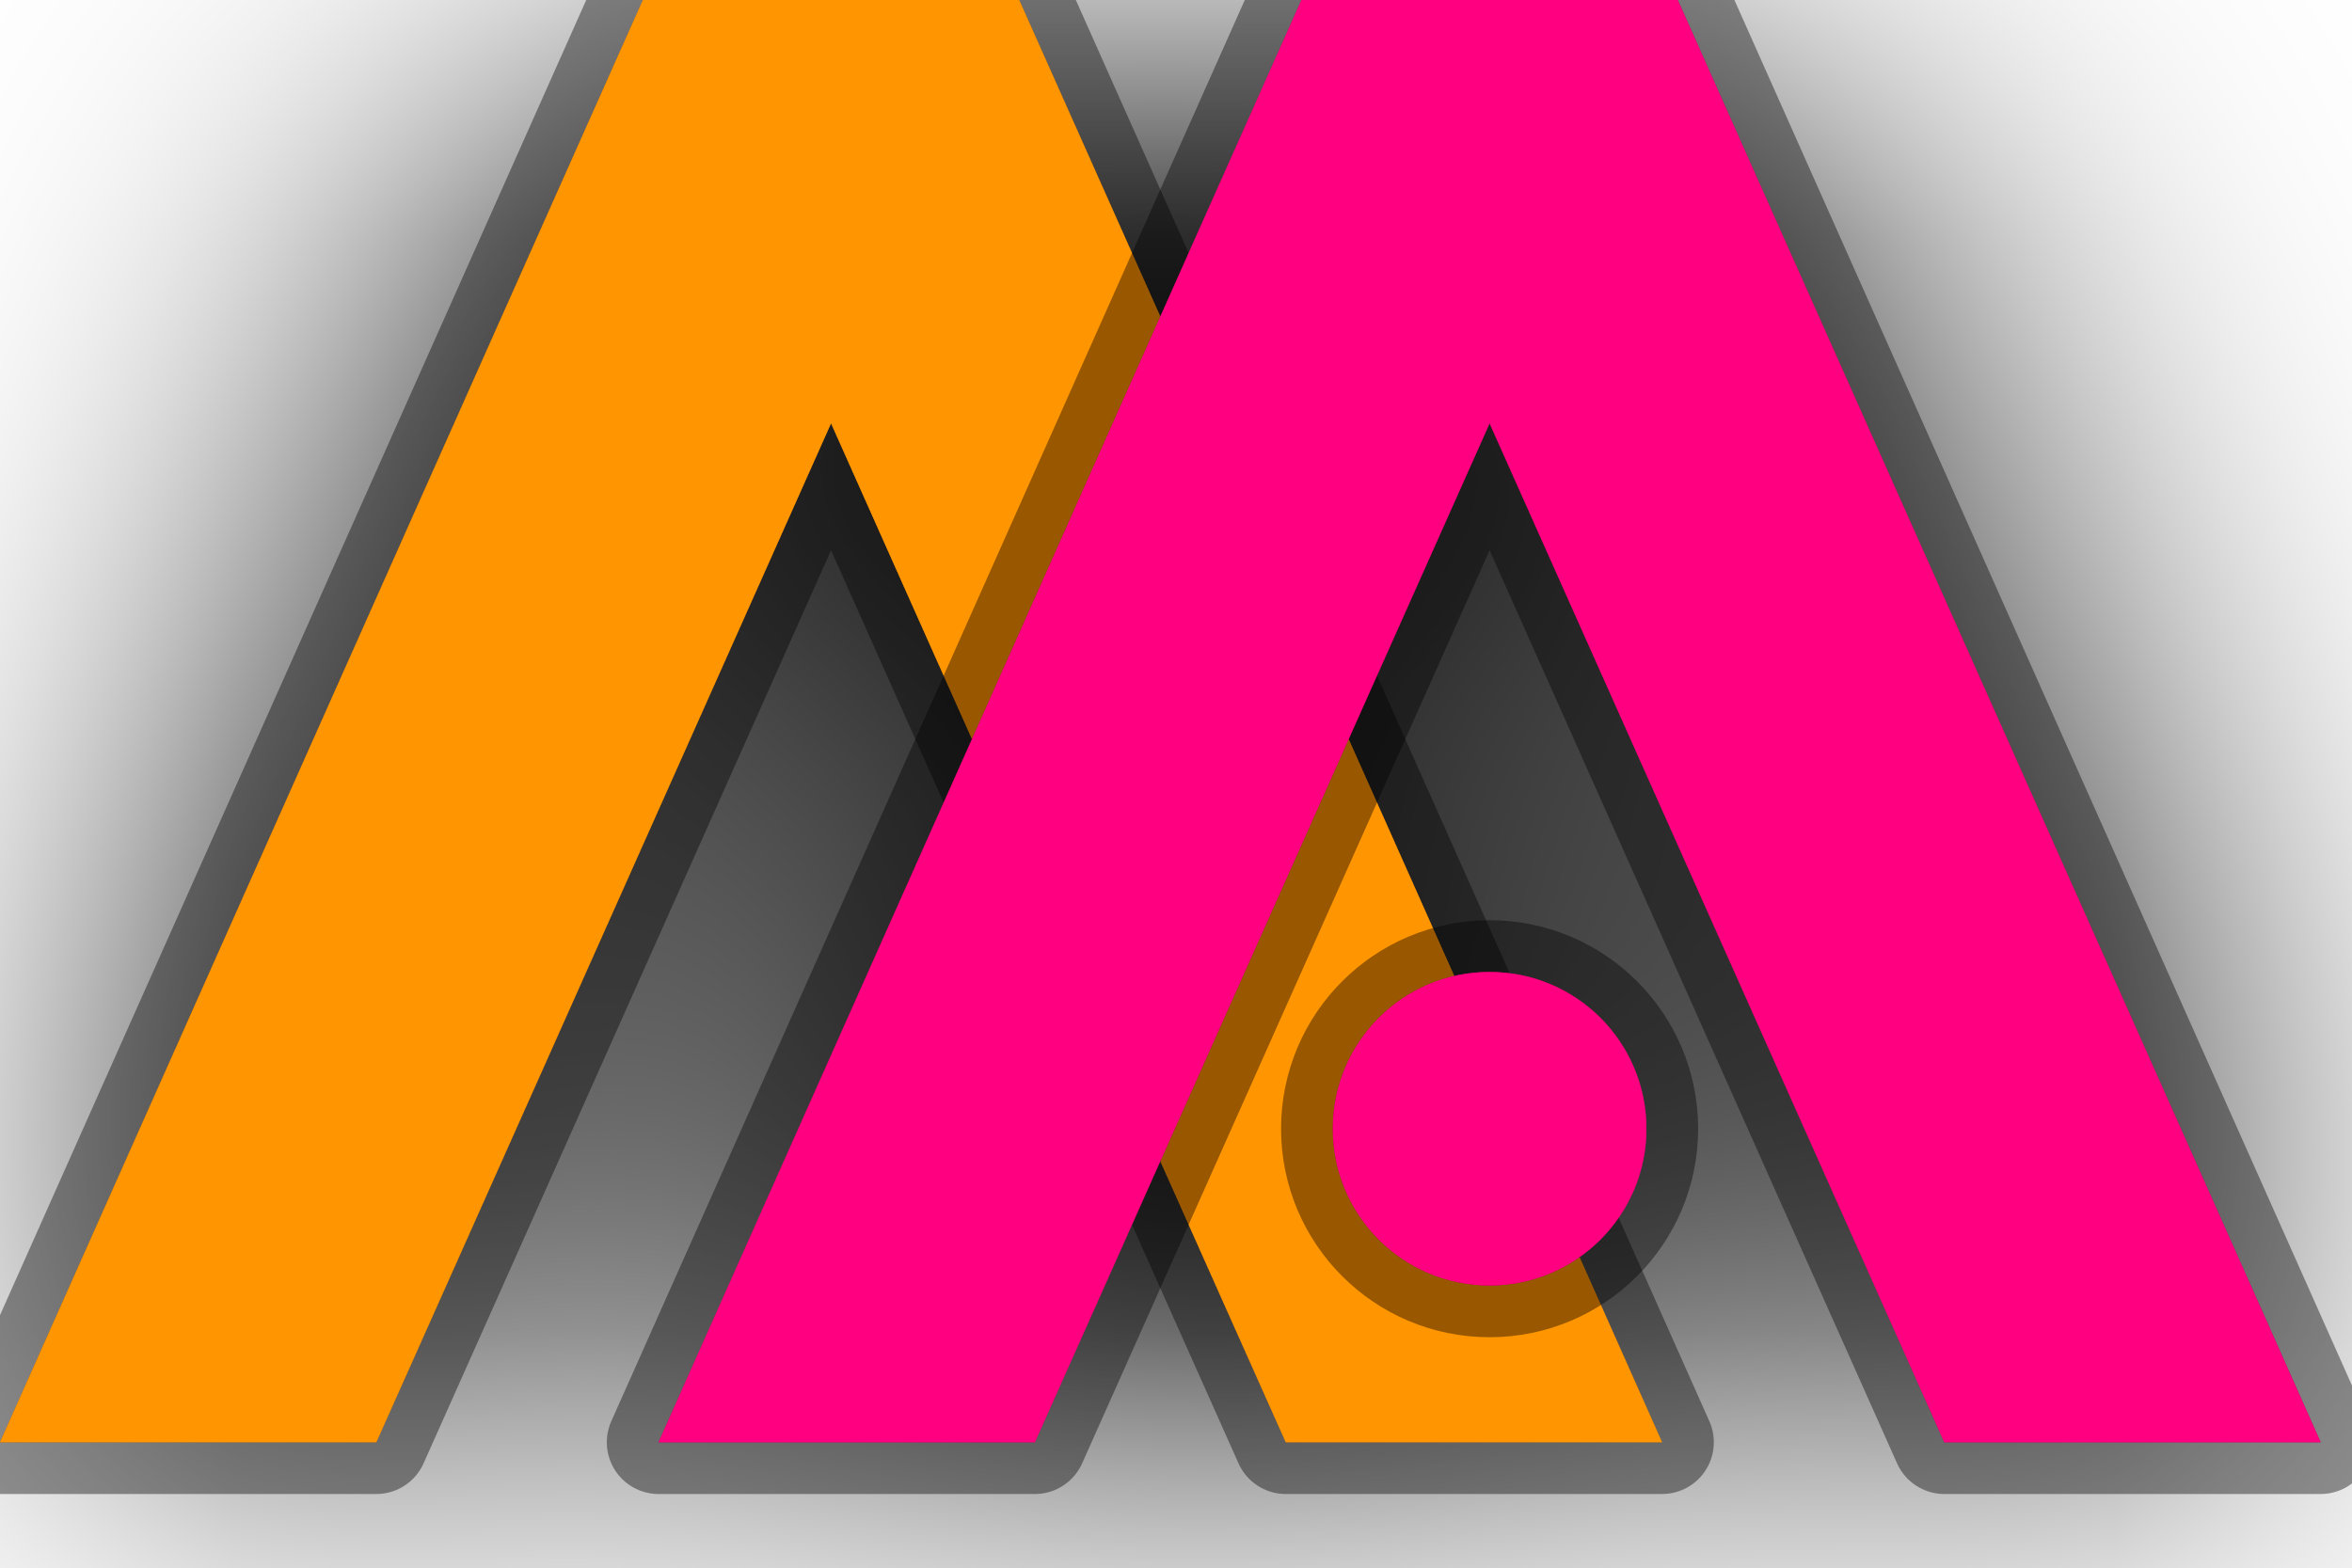
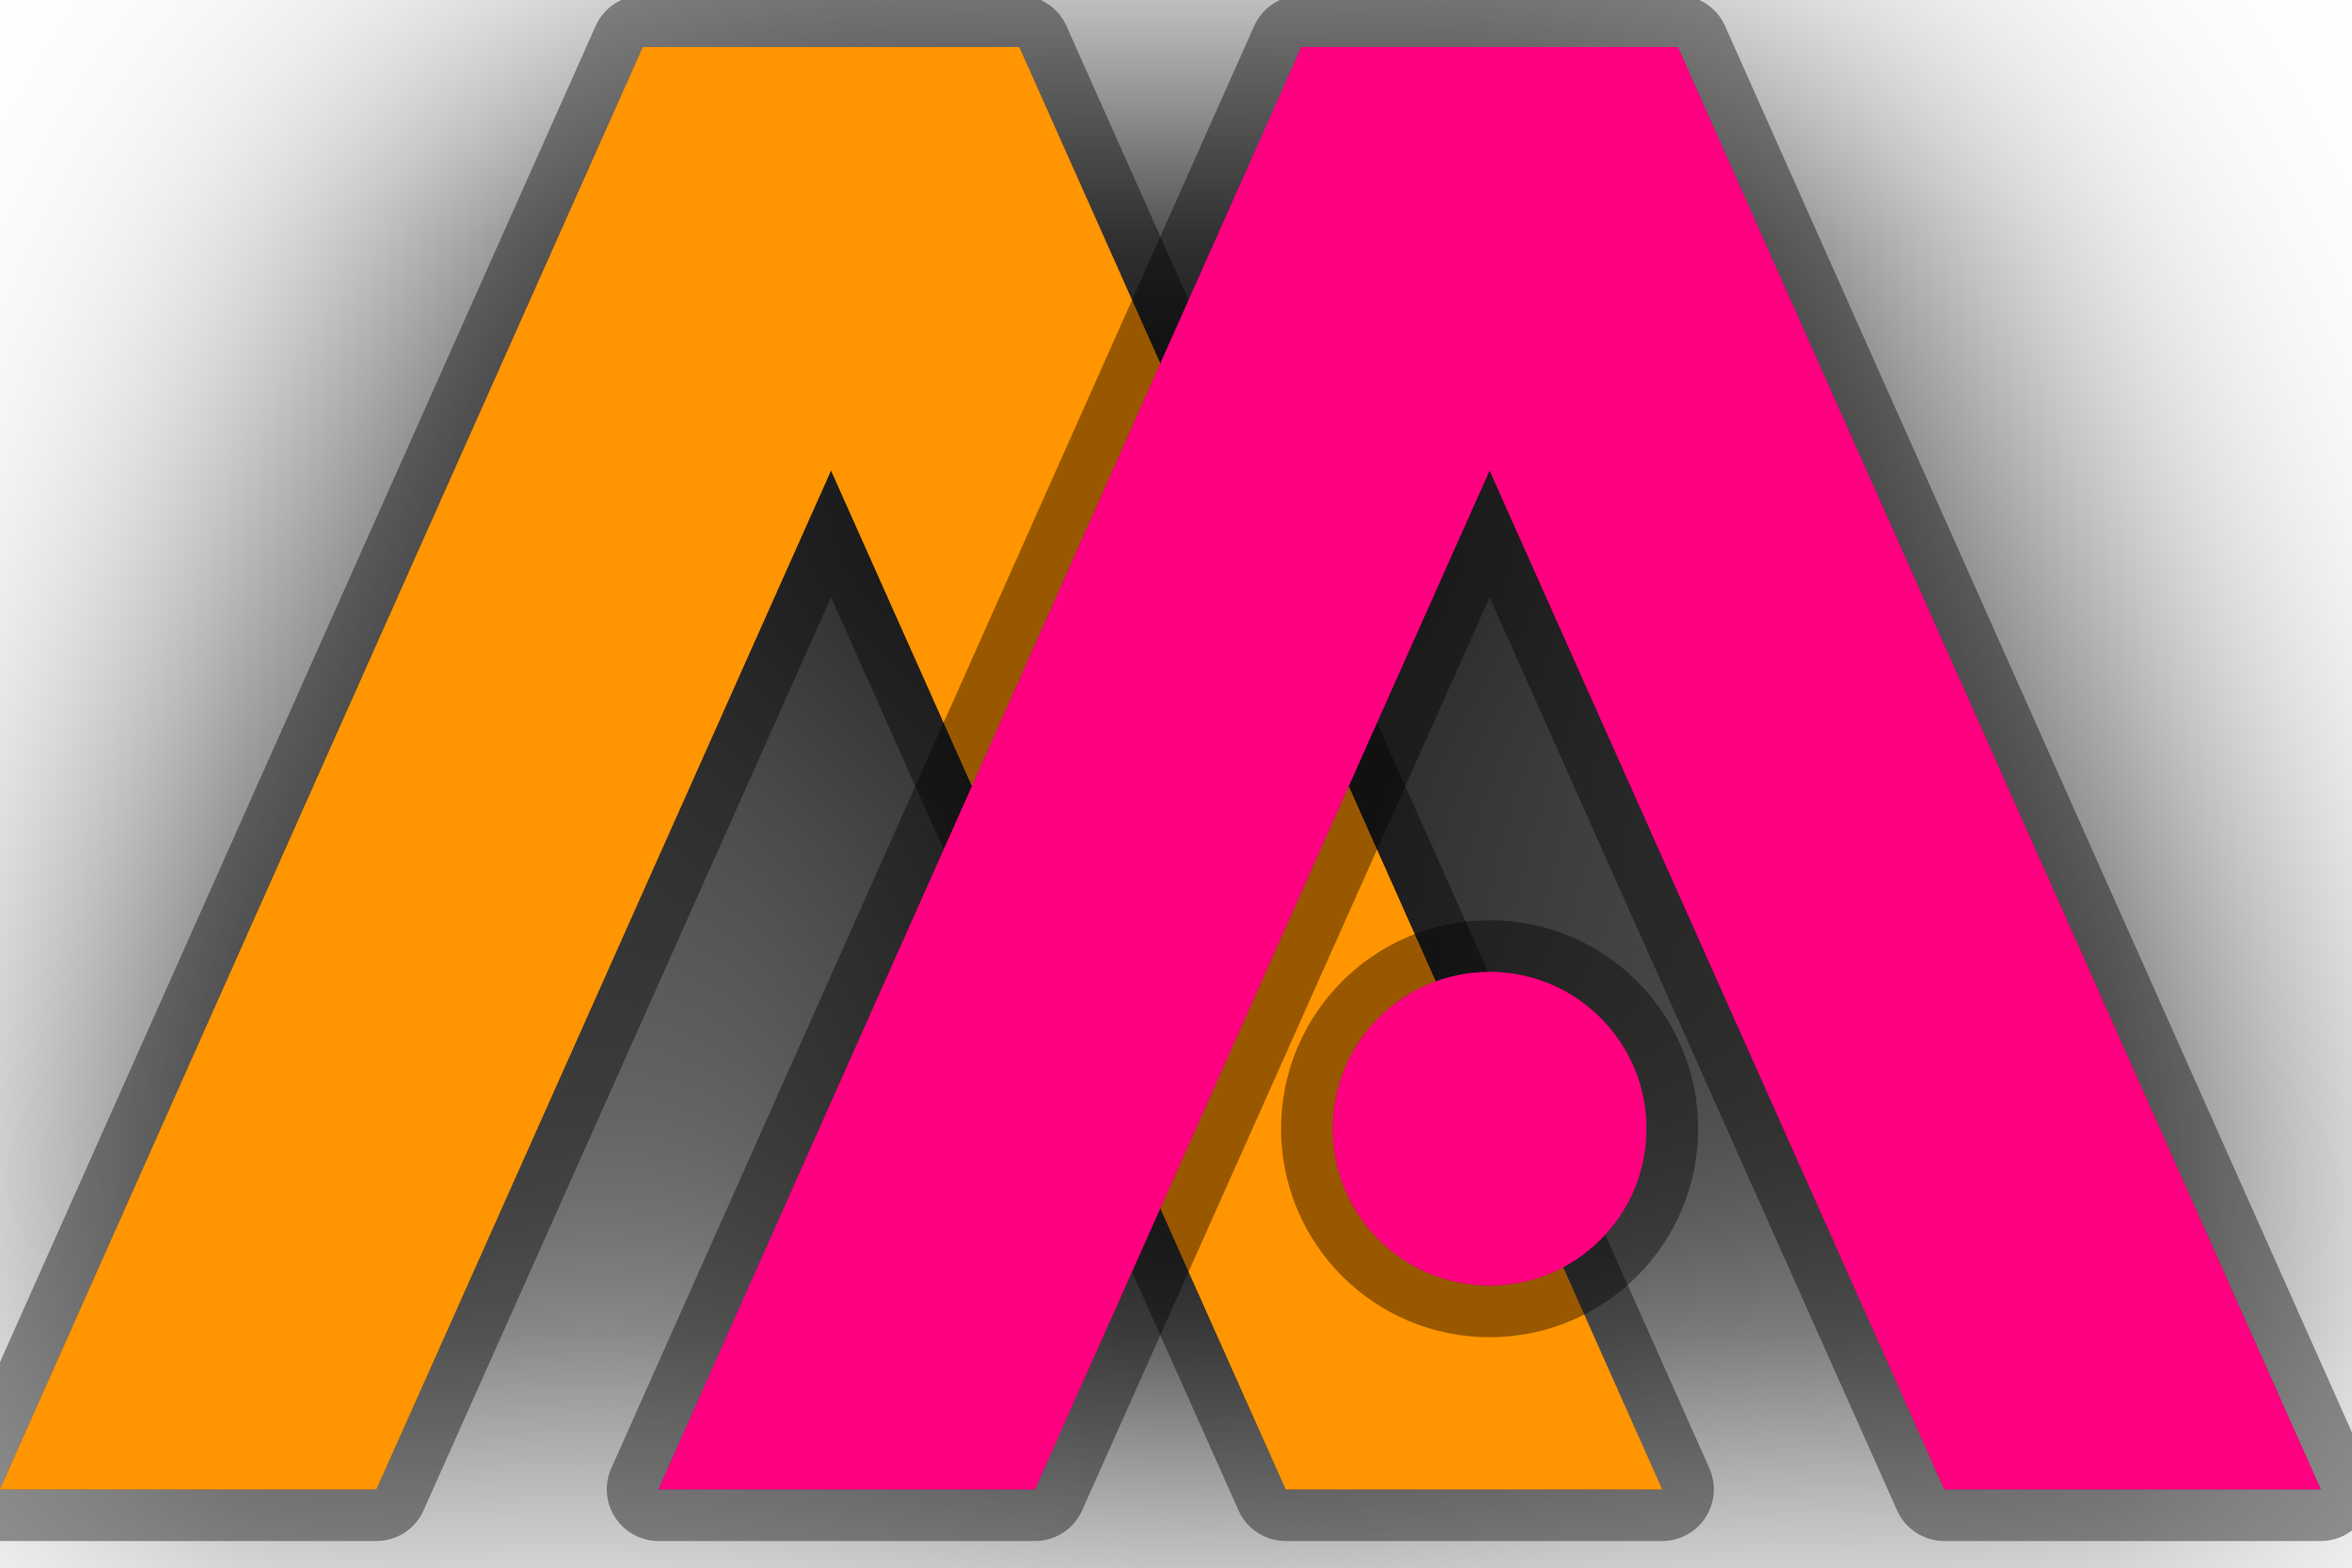
<svg xmlns="http://www.w3.org/2000/svg" xmlns:xlink="http://www.w3.org/1999/xlink" viewBox="0 0 75 50">
  <style>
.stroke {
	stroke: black;
	stroke-width: 3.3;
	stroke-opacity: .4;
	stroke-linecap: round;
	stroke-linejoin: round;
}
</style>
  <g style="fill: hsl(35, 100%, 50%); fill: #ff9500; filter: drop-shadow(0 0 10px black)" id="icon">
    <use xlink:href="#bracket" class="stroke" />
-     <g id="bracket">
+     <g id="bracket" transform="translate(0, 1.5)">
      <polygon class="st0" points="53, 46 32.5, 0 20.5, 0 0, 46 12, 46 26.5, 13.5 41, 46 " />
    </g>
    <use xlink:href="#A" class="stroke" />
    <g id="A" style="fill: hsl(330, 100%, 50%); fill: #ff0080;" transform="translate(-20)">
      <use xlink:href="#bracket" id="A-top" x="41" />
      <circle id="A-crossbar" r="5" cx="67.5" cy="72%" />
    </g>
  </g>
</svg>
